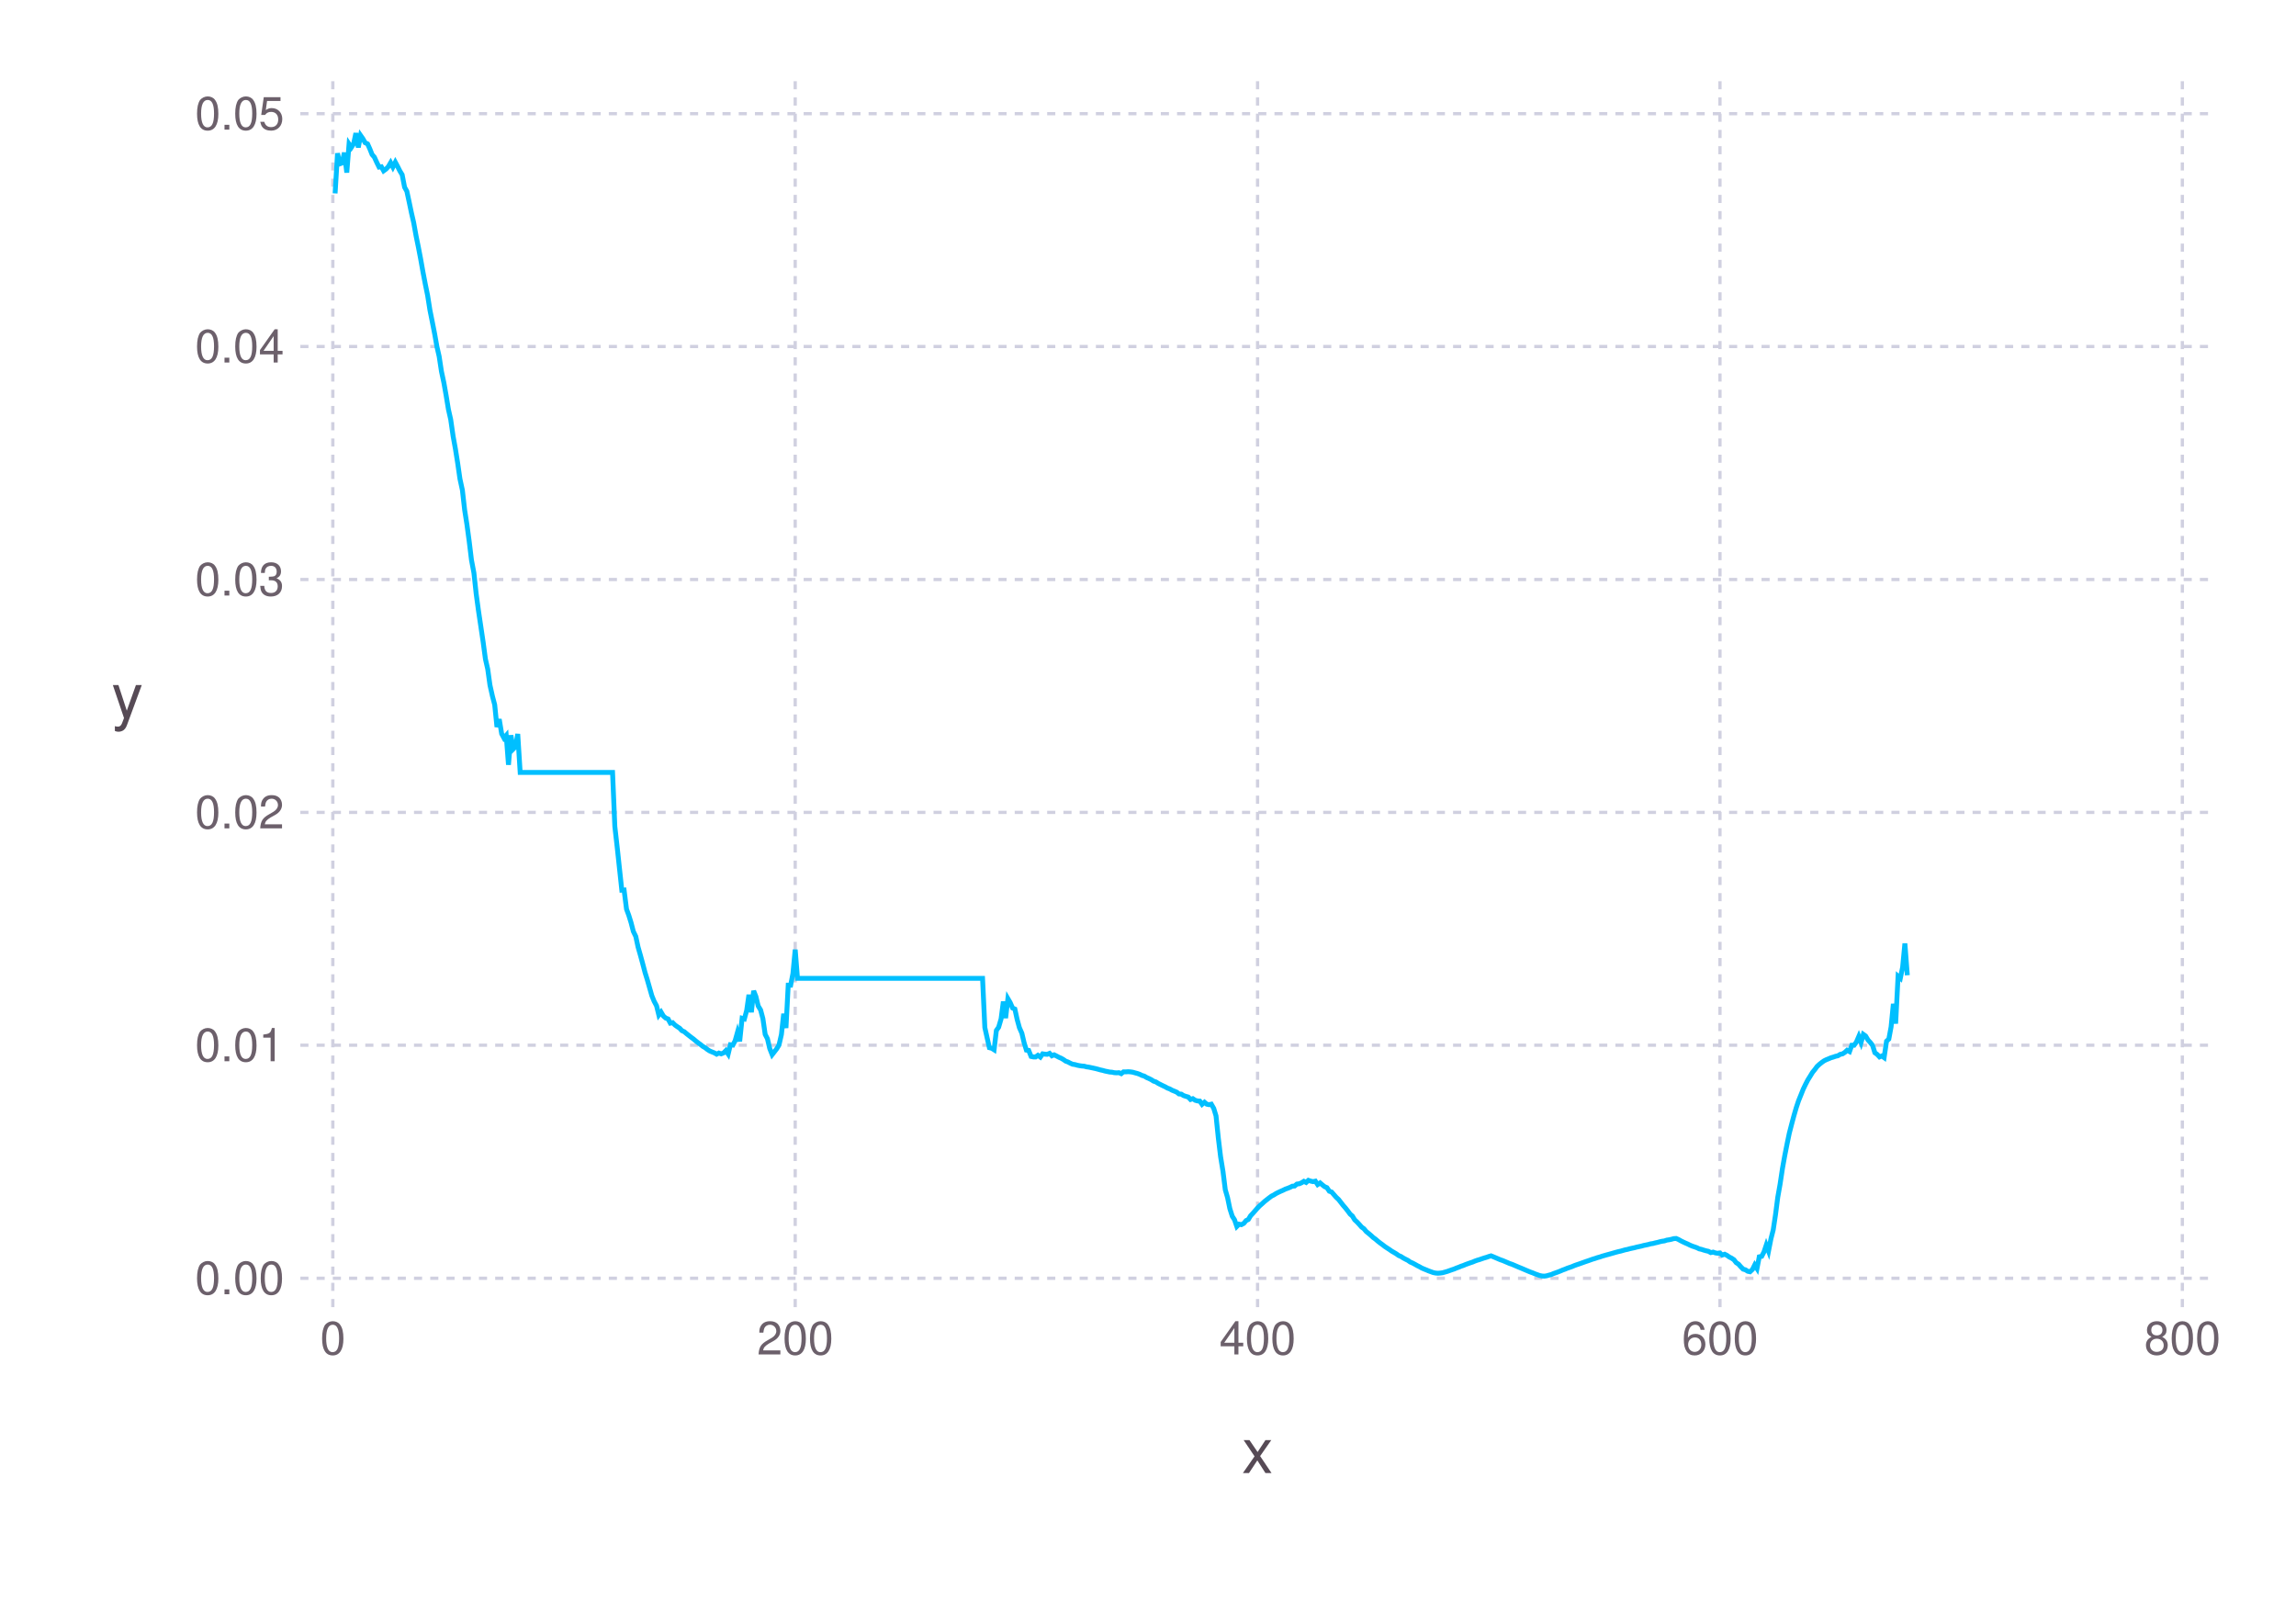
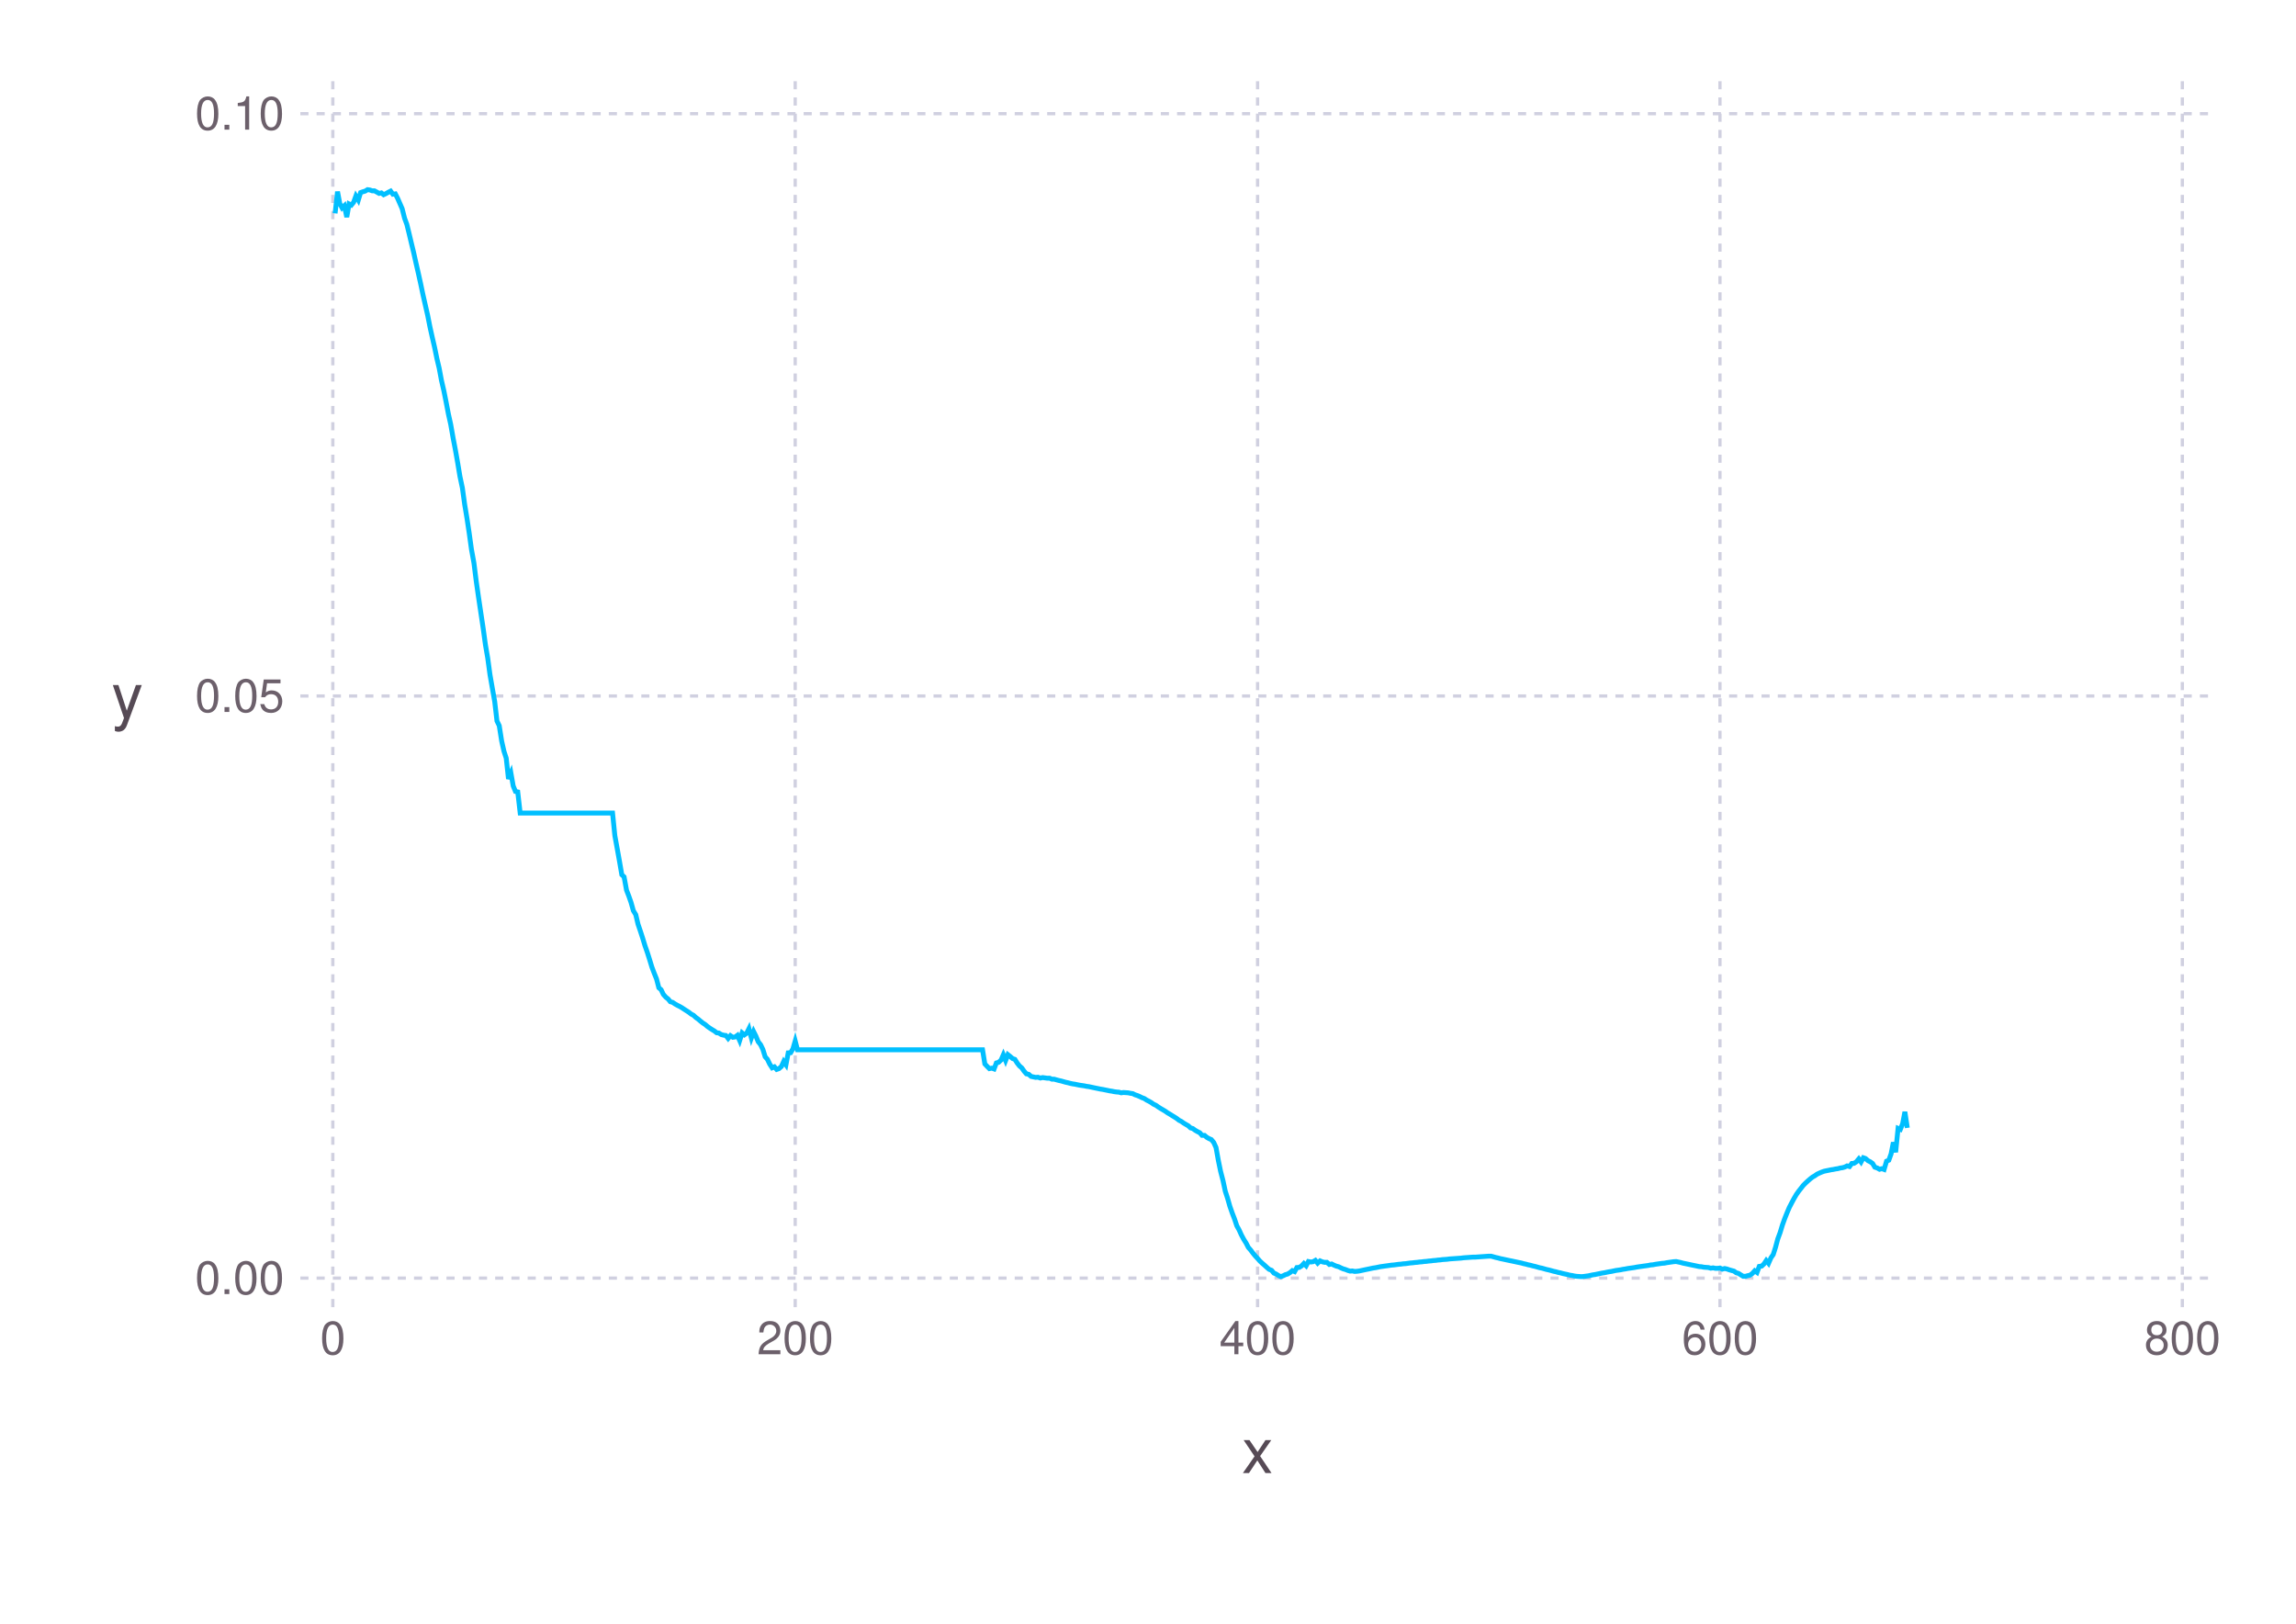
<svg xmlns="http://www.w3.org/2000/svg" version="1.2" width="141.42mm" height="100mm" viewBox="0 0 141.42 100" stroke="none" fill="#000000" stroke-width="0.3" font-size="3.88">
  <defs>
    <marker id="arrow" markerWidth="15" markerHeight="7" refX="5" refY="3.5" orient="auto" markerUnits="strokeWidth">
      <path d="M0,0 L15,3.5 L0,7 z" stroke="context-stroke" fill="context-stroke" />
    </marker>
  </defs>
  <g class="plotroot xscalable yscalable" id="img-198a8b30-1">
    <g font-size="3.88" font-family="'PT Sans','Helvetica Neue','Helvetica',sans-serif" fill="#564A55" stroke="#000000" stroke-opacity="0.000" id="img-198a8b30-2">
      <g transform="translate(77.46,88.39)">
        <g class="primitive">
          <text text-anchor="middle" dy="0.6em">x</text>
        </g>
      </g>
    </g>
    <g class="guide xlabels" font-size="2.82" font-family="'PT Sans Caption','Helvetica Neue','Helvetica',sans-serif" fill="#6C606B" id="img-198a8b30-3">
-       <g transform="translate(20.5,81.72)">
+       <g transform="translate(20.5,81.71)">
        <g class="primitive">
          <text text-anchor="middle" dy="0.6em">0</text>
        </g>
      </g>
-       <g transform="translate(48.98,81.72)">
+       <g transform="translate(48.98,81.71)">
        <g class="primitive">
          <text text-anchor="middle" dy="0.6em">200</text>
        </g>
      </g>
-       <g transform="translate(77.46,81.72)">
+       <g transform="translate(77.46,81.71)">
        <g class="primitive">
          <text text-anchor="middle" dy="0.6em">400</text>
        </g>
      </g>
-       <g transform="translate(105.94,81.72)">
+       <g transform="translate(105.94,81.71)">
        <g class="primitive">
          <text text-anchor="middle" dy="0.6em">600</text>
        </g>
      </g>
-       <g transform="translate(134.42,81.72)">
+       <g transform="translate(134.42,81.71)">
        <g class="primitive">
          <text text-anchor="middle" dy="0.6em">800</text>
        </g>
      </g>
    </g>
    <g clip-path="url(#img-198a8b30-4)">
      <g id="img-198a8b30-5">
        <g pointer-events="visible" fill="#000000" fill-opacity="0.000" stroke="#000000" stroke-opacity="0.000" class="guide background" id="img-198a8b30-6">
          <g transform="translate(77.46,42.86)" id="img-198a8b30-7">
            <path d="M-58.96,-37.86 L 58.96 -37.86 58.96 37.86 -58.96 37.86 z" class="primitive" />
          </g>
        </g>
        <g class="guide ygridlines xfixed" stroke-dasharray="0.5,0.5" stroke-width="0.2" stroke="#D0D0E0" id="img-198a8b30-8">
-           <g transform="translate(77.46,78.72)" id="img-198a8b30-9">
+           <g transform="translate(77.46,78.71)" id="img-198a8b30-9">
            <path fill="none" d="M-58.96,0 L 58.96 0" class="primitive" />
          </g>
-           <g transform="translate(77.46,64.37)" id="img-198a8b30-10">
+           <g transform="translate(77.46,42.86)" id="img-198a8b30-10">
            <path fill="none" d="M-58.96,0 L 58.96 0" class="primitive" />
          </g>
-           <g transform="translate(77.46,50.03)" id="img-198a8b30-11">
-             <path fill="none" d="M-58.96,0 L 58.96 0" class="primitive" />
-           </g>
-           <g transform="translate(77.46,35.69)" id="img-198a8b30-12">
-             <path fill="none" d="M-58.96,0 L 58.96 0" class="primitive" />
-           </g>
-           <g transform="translate(77.46,21.34)" id="img-198a8b30-13">
-             <path fill="none" d="M-58.96,0 L 58.96 0" class="primitive" />
-           </g>
-           <g transform="translate(77.46,7)" id="img-198a8b30-14">
+           <g transform="translate(77.46,7)" id="img-198a8b30-11">
            <path fill="none" d="M-58.96,0 L 58.96 0" class="primitive" />
          </g>
        </g>
-         <g class="guide xgridlines yfixed" stroke-dasharray="0.5,0.5" stroke-width="0.2" stroke="#D0D0E0" id="img-198a8b30-15">
-           <g transform="translate(20.5,42.86)" id="img-198a8b30-16">
+         <g class="guide xgridlines yfixed" stroke-dasharray="0.5,0.5" stroke-width="0.2" stroke="#D0D0E0" id="img-198a8b30-12">
+           <g transform="translate(20.5,42.86)" id="img-198a8b30-13">
            <path fill="none" d="M0,-37.86 L 0 37.86" class="primitive" />
          </g>
-           <g transform="translate(48.98,42.86)" id="img-198a8b30-17">
+           <g transform="translate(48.98,42.86)" id="img-198a8b30-14">
            <path fill="none" d="M0,-37.86 L 0 37.86" class="primitive" />
          </g>
-           <g transform="translate(77.46,42.86)" id="img-198a8b30-18">
+           <g transform="translate(77.46,42.86)" id="img-198a8b30-15">
            <path fill="none" d="M0,-37.86 L 0 37.86" class="primitive" />
          </g>
-           <g transform="translate(105.94,42.86)" id="img-198a8b30-19">
+           <g transform="translate(105.94,42.86)" id="img-198a8b30-16">
            <path fill="none" d="M0,-37.86 L 0 37.86" class="primitive" />
          </g>
-           <g transform="translate(134.42,42.86)" id="img-198a8b30-20">
+           <g transform="translate(134.42,42.86)" id="img-198a8b30-17">
            <path fill="none" d="M0,-37.86 L 0 37.86" class="primitive" />
          </g>
        </g>
-         <g class="plotpanel" id="img-198a8b30-21">
-           <g stroke-width="0.3" fill="#000000" fill-opacity="0.000" class="geometry" id="img-198a8b30-22">
-             <g class="color_LCHab{Float32}(70.0f0,60.0f0,240.0f0)" stroke-dasharray="none" stroke="#00BFFF" id="img-198a8b30-23">
-               <g transform="translate(69.06,62.26)" id="img-198a8b30-24">
-                 <path fill="none" d="M-48.42,-50.35 L -48.27 -52.82 -48.13 -52.17 -47.99 -52.22 -47.85 -52.86 -47.7 -51.63 -47.56 -53.39 -47.42 -53.18 -47.28 -53.4 -47.14 -54.06 -46.99 -53.18 -46.85 -53.92 -46.71 -53.72 -46.57 -53.47 -46.42 -53.4 -46.28 -53.09 -46.14 -52.74 -46 -52.58 -45.85 -52.25 -45.71 -51.97 -45.57 -51.99 -45.43 -51.74 -45.28 -51.85 -45.14 -52 -45 -52.24 -44.86 -51.97 -44.71 -52.27 -44.57 -52.01 -44.43 -51.73 -44.29 -51.5 -44.14 -50.73 -44 -50.48 -43.86 -49.83 -43.72 -49.16 -43.58 -48.55 -43.43 -47.72 -43.29 -47.04 -43.15 -46.31 -43.01 -45.52 -42.86 -44.74 -42.72 -44.06 -42.58 -43.17 -42.44 -42.47 -42.29 -41.71 -42.15 -40.92 -42.01 -40.31 -41.87 -39.39 -41.72 -38.69 -41.58 -37.9 -41.44 -37.05 -41.3 -36.43 -41.15 -35.39 -41.01 -34.62 -40.87 -33.74 -40.73 -32.77 -40.58 -32.08 -40.44 -30.85 -40.3 -29.96 -40.16 -28.92 -40.02 -27.77 -39.87 -26.98 -39.73 -25.69 -39.59 -24.66 -39.45 -23.72 -39.3 -22.71 -39.16 -21.67 -39.02 -21.06 -38.88 -20.06 -38.73 -19.39 -38.59 -18.86 -38.45 -17.49 -38.31 -17.97 -38.16 -17.07 -38.02 -16.81 -37.88 -16.97 -37.74 -15.16 -37.59 -16.98 -37.45 -16.13 -37.31 -16.27 -37.17 -17.06 -37.02 -14.69 -36.88 -14.69 -36.74 -14.69 -36.6 -14.69 -36.46 -14.69 -36.31 -14.69 -36.17 -14.69 -36.03 -14.69 -35.89 -14.69 -35.74 -14.69 -35.6 -14.69 -35.46 -14.69 -35.32 -14.69 -35.17 -14.69 -35.03 -14.69 -34.89 -14.69 -34.75 -14.69 -34.6 -14.69 -34.46 -14.69 -34.32 -14.69 -34.18 -14.69 -34.03 -14.69 -33.89 -14.69 -33.75 -14.69 -33.61 -14.69 -33.46 -14.69 -33.32 -14.69 -33.18 -14.69 -33.04 -14.69 -32.9 -14.69 -32.75 -14.69 -32.61 -14.69 -32.47 -14.69 -32.33 -14.69 -32.18 -14.69 -32.04 -14.69 -31.9 -14.69 -31.76 -14.69 -31.61 -14.69 -31.47 -14.69 -31.33 -14.69 -31.19 -11.36 -31.04 -10.04 -30.9 -8.74 -30.76 -7.44 -30.62 -7.45 -30.47 -6.27 -30.33 -5.89 -30.19 -5.44 -30.05 -4.9 -29.9 -4.59 -29.76 -3.94 -29.62 -3.45 -29.48 -2.94 -29.33 -2.37 -29.19 -1.92 -29.05 -1.43 -28.91 -0.94 -28.77 -0.6 -28.62 -0.32 -28.48 0.25 -28.34 0.07 -28.2 0.31 -28.05 0.44 -27.91 0.49 -27.77 0.75 -27.63 0.72 -27.48 0.87 -27.34 0.97 -27.2 1.06 -27.06 1.21 -26.91 1.28 -26.77 1.4 -26.63 1.51 -26.49 1.62 -26.34 1.73 -26.2 1.85 -26.06 1.96 -25.92 2.06 -25.77 2.18 -25.63 2.26 -25.49 2.37 -25.35 2.46 -25.21 2.52 -25.06 2.58 -24.92 2.66 -24.78 2.59 -24.64 2.64 -24.49 2.58 -24.35 2.44 -24.21 2.65 -24.07 2.08 -23.92 2.1 -23.78 1.83 -23.64 1.33 -23.5 1.87 -23.35 0.45 -23.21 0.49 -23.07 -0.03 -22.93 -1 -22.78 0.08 -22.64 -1.24 -22.5 -0.89 -22.36 -0.31 -22.21 -0.06 -22.07 0.47 -21.93 1.44 -21.79 1.71 -21.65 2.31 -21.5 2.69 -21.36 2.51 -21.22 2.33 -21.08 2.1 -20.93 1.45 -20.79 0.17 -20.65 1.05 -20.51 -1.59 -20.36 -1.59 -20.22 -2.31 -20.08 -3.78 -19.94 -2.01 -19.79 -2.01 -19.65 -2.01 -19.51 -2.01 -19.37 -2.01 -19.22 -2.01 -19.08 -2.01 -18.94 -2.01 -18.8 -2.01 -18.65 -2.01 -18.51 -2.01 -18.37 -2.01 -18.23 -2.01 -18.09 -2.01 -17.94 -2.01 -17.8 -2.01 -17.66 -2.01 -17.52 -2.01 -17.37 -2.01 -17.23 -2.01 -17.09 -2.01 -16.95 -2.01 -16.8 -2.01 -16.66 -2.01 -16.52 -2.01 -16.38 -2.01 -16.23 -2.01 -16.09 -2.01 -15.95 -2.01 -15.81 -2.01 -15.66 -2.01 -15.52 -2.01 -15.38 -2.01 -15.24 -2.01 -15.09 -2.01 -14.95 -2.01 -14.81 -2.01 -14.67 -2.01 -14.53 -2.01 -14.38 -2.01 -14.24 -2.01 -14.1 -2.01 -13.96 -2.01 -13.81 -2.01 -13.67 -2.01 -13.53 -2.01 -13.39 -2.01 -13.24 -2.01 -13.1 -2.01 -12.96 -2.01 -12.82 -2.01 -12.67 -2.01 -12.53 -2.01 -12.39 -2.01 -12.25 -2.01 -12.1 -2.01 -11.96 -2.01 -11.82 -2.01 -11.68 -2.01 -11.53 -2.01 -11.39 -2.01 -11.25 -2.01 -11.11 -2.01 -10.97 -2.01 -10.82 -2.01 -10.68 -2.01 -10.54 -2.01 -10.4 -2.01 -10.25 -2.01 -10.11 -2.01 -9.97 -2.01 -9.83 -2.01 -9.68 -2.01 -9.54 -2.01 -9.4 -2.01 -9.26 -2.01 -9.11 -2.01 -8.97 -2.01 -8.83 -2.01 -8.69 -2.01 -8.54 -2.01 -8.4 1.02 -8.26 1.65 -8.12 2.26 -7.97 2.3 -7.83 2.39 -7.69 1.2 -7.55 1 -7.4 0.49 -7.26 -0.58 -7.12 0.44 -6.98 -0.76 -6.84 -0.52 -6.69 -0.18 -6.55 -0.12 -6.41 0.52 -6.27 1.03 -6.12 1.37 -5.98 1.96 -5.84 2.41 -5.7 2.43 -5.55 2.8 -5.41 2.83 -5.27 2.83 -5.13 2.73 -4.98 2.84 -4.84 2.64 -4.7 2.66 -4.56 2.67 -4.41 2.61 -4.27 2.76 -4.13 2.7 -3.99 2.77 -3.84 2.85 -3.7 2.91 -3.56 2.99 -3.42 3.09 -3.28 3.14 -3.13 3.22 -2.99 3.28 -2.85 3.3 -2.71 3.34 -2.56 3.37 -2.42 3.39 -2.28 3.4 -2.14 3.44 -1.99 3.46 -1.85 3.49 -1.71 3.52 -1.57 3.55 -1.42 3.59 -1.28 3.63 -1.14 3.66 -1 3.7 -0.85 3.73 -0.71 3.76 -0.57 3.77 -0.43 3.8 -0.28 3.81 -0.14 3.8 0 3.86 0.14 3.75 0.28 3.75 0.43 3.74 0.57 3.75 0.71 3.77 0.85 3.81 1 3.85 1.14 3.9 1.28 3.97 1.42 4.01 1.57 4.1 1.71 4.16 1.85 4.23 1.99 4.32 2.14 4.37 2.28 4.46 2.42 4.53 2.56 4.6 2.71 4.67 2.85 4.75 2.99 4.8 3.13 4.88 3.28 4.94 3.42 5 3.56 5.11 3.7 5.12 3.84 5.21 3.99 5.26 4.13 5.3 4.27 5.45 4.41 5.4 4.56 5.5 4.7 5.54 4.84 5.55 4.98 5.75 5.13 5.62 5.27 5.74 5.41 5.77 5.55 5.74 5.7 6 5.84 6.46 5.98 7.81 6.12 8.97 6.27 9.89 6.41 11.01 6.55 11.49 6.69 12.17 6.84 12.64 6.98 12.86 7.12 13.27 7.26 13.13 7.4 13.16 7.55 13.08 7.69 12.91 7.83 12.84 7.97 12.61 8.12 12.45 8.26 12.29 8.4 12.13 8.54 11.99 8.69 11.86 8.83 11.73 8.97 11.62 9.11 11.51 9.26 11.4 9.4 11.33 9.54 11.24 9.68 11.17 9.83 11.1 9.97 11.04 10.11 10.97 10.25 10.92 10.4 10.86 10.54 10.79 10.68 10.78 10.82 10.66 10.97 10.64 11.11 10.58 11.25 10.49 11.39 10.56 11.53 10.43 11.68 10.48 11.82 10.51 11.96 10.48 12.1 10.69 12.25 10.59 12.39 10.71 12.53 10.82 12.67 10.88 12.82 11.1 12.96 11.15 13.1 11.31 13.24 11.47 13.39 11.61 13.53 11.79 13.67 11.97 13.81 12.13 13.96 12.32 14.1 12.51 14.24 12.63 14.38 12.86 14.53 13 14.67 13.15 14.81 13.31 14.95 13.41 15.09 13.58 15.24 13.7 15.38 13.82 15.52 13.95 15.66 14.05 15.81 14.18 15.95 14.29 16.09 14.39 16.23 14.5 16.38 14.6 16.52 14.69 16.66 14.79 16.8 14.87 16.95 14.96 17.09 15.06 17.23 15.12 17.37 15.21 17.52 15.29 17.66 15.36 17.8 15.46 17.94 15.52 18.09 15.6 18.23 15.68 18.37 15.75 18.51 15.83 18.65 15.89 18.8 15.95 18.94 16.01 19.08 16.06 19.22 16.11 19.37 16.14 19.51 16.15 19.65 16.14 19.79 16.12 19.94 16.08 20.08 16.04 20.22 15.99 20.36 15.94 20.51 15.89 20.65 15.83 20.79 15.78 20.93 15.72 21.08 15.67 21.22 15.61 21.36 15.56 21.5 15.51 21.65 15.46 21.79 15.4 21.93 15.35 22.07 15.31 22.21 15.26 22.36 15.21 22.5 15.17 22.64 15.12 22.78 15.08 22.93 15.14 23.07 15.2 23.21 15.26 23.35 15.32 23.5 15.37 23.64 15.43 23.78 15.49 23.92 15.55 24.07 15.6 24.21 15.66 24.35 15.72 24.49 15.78 24.64 15.84 24.78 15.9 24.92 15.96 25.06 16.02 25.21 16.08 25.35 16.13 25.49 16.19 25.63 16.24 25.77 16.29 25.92 16.32 26.06 16.33 26.2 16.31 26.34 16.27 26.49 16.23 26.63 16.17 26.77 16.12 26.91 16.07 27.06 16.01 27.2 15.95 27.34 15.9 27.48 15.84 27.63 15.79 27.77 15.74 27.91 15.68 28.05 15.63 28.2 15.58 28.34 15.53 28.48 15.48 28.62 15.43 28.77 15.38 28.91 15.33 29.05 15.28 29.19 15.24 29.33 15.19 29.48 15.15 29.62 15.1 29.76 15.06 29.9 15.02 30.05 14.98 30.19 14.94 30.33 14.9 30.47 14.86 30.62 14.82 30.76 14.79 30.9 14.75 31.04 14.71 31.19 14.68 31.33 14.64 31.47 14.61 31.61 14.58 31.76 14.54 31.9 14.51 32.04 14.48 32.18 14.44 32.33 14.41 32.47 14.38 32.61 14.34 32.75 14.32 32.9 14.28 33.04 14.25 33.18 14.21 33.32 14.18 33.46 14.16 33.61 14.11 33.75 14.09 33.89 14.06 34.03 14.02 34.18 14.01 34.32 14.07 34.46 14.15 34.6 14.22 34.75 14.29 34.89 14.35 35.03 14.42 35.17 14.48 35.32 14.53 35.46 14.58 35.6 14.65 35.74 14.68 35.89 14.73 36.03 14.77 36.17 14.8 36.31 14.88 36.46 14.85 36.6 14.9 36.74 14.92 36.88 14.91 37.02 15.03 37.17 14.98 37.31 15.05 37.45 15.15 37.59 15.22 37.74 15.32 37.88 15.5 38.02 15.59 38.16 15.75 38.31 15.9 38.45 15.94 38.59 16.03 38.73 16.06 38.88 15.92 39.02 15.64 39.16 15.86 39.3 15.14 39.45 15.11 39.59 14.84 39.73 14.42 39.87 14.79 40.02 14.03 40.16 13.48 40.3 12.55 40.44 11.47 40.58 10.68 40.73 9.69 40.87 8.91 41.01 8.2 41.15 7.53 41.3 6.95 41.44 6.43 41.58 5.95 41.72 5.53 41.87 5.16 42.01 4.81 42.15 4.52 42.29 4.25 42.44 4.01 42.58 3.78 42.72 3.61 42.86 3.42 43.01 3.28 43.15 3.17 43.29 3.07 43.43 3 43.58 2.94 43.72 2.88 43.86 2.84 44 2.79 44.14 2.76 44.29 2.67 44.43 2.64 44.57 2.55 44.71 2.42 44.86 2.5 45 2.11 45.14 2.11 45.28 1.92 45.43 1.57 45.57 1.94 45.71 1.44 45.85 1.54 46 1.79 46.14 1.94 46.28 2.12 46.42 2.57 46.57 2.68 46.71 2.83 46.85 2.77 46.99 2.87 47.14 1.86 47.28 1.73 47.42 0.98 47.56 -0.44 47.7 0.78 47.85 -2.14 47.99 -2.02 48.13 -2.69 48.27 -4.16 48.42 -2.2" class="primitive" />
+         <g class="plotpanel" id="img-198a8b30-18">
+           <g stroke-width="0.3" fill="#000000" fill-opacity="0.000" class="geometry" id="img-198a8b30-19">
+             <g class="color_LCHab{Float32}(70.0f0,60.0f0,240.0f0)" stroke-dasharray="none" stroke="#00BFFF" id="img-198a8b30-20">
+               <g transform="translate(69.06,64.33)" id="img-198a8b30-21">
+                 <path fill="none" d="M-48.42,-51.19 L -48.27 -52.53 -48.13 -51.79 -47.99 -51.53 -47.85 -51.66 -47.7 -50.96 -47.56 -51.77 -47.42 -51.7 -47.28 -51.87 -47.14 -52.26 -46.99 -52.01 -46.85 -52.47 -46.71 -52.52 -46.57 -52.56 -46.42 -52.65 -46.28 -52.63 -46.14 -52.58 -46 -52.58 -45.85 -52.5 -45.71 -52.42 -45.57 -52.45 -45.43 -52.34 -45.28 -52.41 -45.14 -52.49 -45 -52.56 -44.86 -52.37 -44.71 -52.39 -44.57 -52.12 -44.43 -51.8 -44.29 -51.48 -44.14 -50.89 -44 -50.51 -43.86 -49.94 -43.72 -49.35 -43.58 -48.77 -43.43 -48.1 -43.29 -47.49 -43.15 -46.86 -43.01 -46.19 -42.86 -45.53 -42.72 -44.92 -42.58 -44.21 -42.44 -43.58 -42.29 -42.93 -42.15 -42.25 -42.01 -41.66 -41.87 -40.91 -41.72 -40.26 -41.58 -39.56 -41.44 -38.83 -41.3 -38.2 -41.15 -37.35 -41.01 -36.62 -40.87 -35.83 -40.73 -34.99 -40.58 -34.28 -40.44 -33.27 -40.3 -32.43 -40.16 -31.5 -40.02 -30.49 -39.87 -29.67 -39.73 -28.56 -39.59 -27.58 -39.45 -26.64 -39.3 -25.64 -39.16 -24.62 -39.02 -23.81 -38.88 -22.78 -38.73 -21.92 -38.59 -21.13 -38.45 -19.93 -38.31 -19.64 -38.16 -18.69 -38.02 -18.07 -37.88 -17.64 -37.74 -16.36 -37.59 -16.72 -37.45 -15.93 -37.31 -15.59 -37.17 -15.56 -37.02 -14.26 -36.88 -14.26 -36.74 -14.26 -36.6 -14.26 -36.46 -14.26 -36.31 -14.26 -36.17 -14.26 -36.03 -14.26 -35.89 -14.26 -35.74 -14.26 -35.6 -14.26 -35.46 -14.26 -35.32 -14.26 -35.17 -14.26 -35.03 -14.26 -34.89 -14.26 -34.75 -14.26 -34.6 -14.26 -34.46 -14.26 -34.32 -14.26 -34.18 -14.26 -34.03 -14.26 -33.89 -14.26 -33.75 -14.26 -33.61 -14.26 -33.46 -14.26 -33.32 -14.26 -33.18 -14.26 -33.04 -14.26 -32.9 -14.26 -32.75 -14.26 -32.61 -14.26 -32.47 -14.26 -32.33 -14.26 -32.18 -14.26 -32.04 -14.26 -31.9 -14.26 -31.76 -14.26 -31.61 -14.26 -31.47 -14.26 -31.33 -14.26 -31.19 -12.87 -31.04 -12.05 -30.9 -11.27 -30.76 -10.46 -30.62 -10.33 -30.47 -9.51 -30.33 -9.15 -30.19 -8.75 -30.05 -8.25 -29.9 -8 -29.76 -7.41 -29.62 -7 -29.48 -6.57 -29.33 -6.08 -29.19 -5.68 -29.05 -5.24 -28.91 -4.78 -28.77 -4.41 -28.62 -4.04 -28.48 -3.5 -28.34 -3.38 -28.2 -3.09 -28.05 -2.92 -27.91 -2.81 -27.77 -2.64 -27.63 -2.6 -27.48 -2.5 -27.34 -2.42 -27.2 -2.35 -27.06 -2.27 -26.91 -2.17 -26.77 -2.08 -26.63 -1.99 -26.49 -1.88 -26.34 -1.8 -26.2 -1.67 -26.06 -1.57 -25.92 -1.45 -25.77 -1.33 -25.63 -1.24 -25.49 -1.12 -25.35 -1.02 -25.21 -0.93 -25.06 -0.84 -24.92 -0.73 -24.78 -0.71 -24.64 -0.62 -24.49 -0.58 -24.35 -0.56 -24.21 -0.38 -24.07 -0.55 -23.92 -0.45 -23.78 -0.47 -23.64 -0.57 -23.5 -0.25 -23.35 -0.72 -23.21 -0.6 -23.07 -0.7 -22.93 -0.98 -22.78 -0.41 -22.64 -0.8 -22.5 -0.52 -22.36 -0.18 -22.21 0.01 -22.07 0.3 -21.93 0.75 -21.79 0.91 -21.65 1.2 -21.5 1.43 -21.36 1.37 -21.22 1.53 -21.08 1.48 -20.93 1.35 -20.79 1.04 -20.65 1.24 -20.51 0.51 -20.36 0.5 -20.22 0.26 -20.08 -0.22 -19.94 0.32 -19.79 0.32 -19.65 0.32 -19.51 0.32 -19.37 0.32 -19.22 0.32 -19.08 0.32 -18.94 0.32 -18.8 0.32 -18.65 0.32 -18.51 0.32 -18.37 0.32 -18.23 0.32 -18.09 0.32 -17.94 0.32 -17.8 0.32 -17.66 0.32 -17.52 0.32 -17.37 0.32 -17.23 0.32 -17.09 0.32 -16.95 0.32 -16.8 0.32 -16.66 0.32 -16.52 0.32 -16.38 0.32 -16.23 0.32 -16.09 0.32 -15.95 0.32 -15.81 0.32 -15.66 0.32 -15.52 0.32 -15.38 0.32 -15.24 0.32 -15.09 0.32 -14.95 0.32 -14.81 0.32 -14.67 0.32 -14.53 0.32 -14.38 0.32 -14.24 0.32 -14.1 0.32 -13.96 0.32 -13.81 0.32 -13.67 0.32 -13.53 0.32 -13.39 0.32 -13.24 0.32 -13.1 0.32 -12.96 0.32 -12.82 0.32 -12.67 0.32 -12.53 0.32 -12.39 0.32 -12.25 0.32 -12.1 0.32 -11.96 0.32 -11.82 0.32 -11.68 0.32 -11.53 0.32 -11.39 0.32 -11.25 0.32 -11.11 0.32 -10.97 0.32 -10.82 0.32 -10.68 0.32 -10.54 0.32 -10.4 0.32 -10.25 0.32 -10.11 0.32 -9.97 0.32 -9.83 0.32 -9.68 0.32 -9.54 0.32 -9.4 0.32 -9.26 0.32 -9.11 0.32 -8.97 0.32 -8.83 0.32 -8.69 0.32 -8.54 0.32 -8.4 1.19 -8.26 1.34 -8.12 1.48 -7.97 1.45 -7.83 1.5 -7.69 1.13 -7.55 1.09 -7.4 0.95 -7.26 0.63 -7.12 0.98 -6.98 0.62 -6.84 0.73 -6.69 0.86 -6.55 0.91 -6.41 1.13 -6.27 1.31 -6.12 1.44 -5.98 1.64 -5.84 1.8 -5.7 1.83 -5.55 1.96 -5.41 1.99 -5.27 2.02 -5.13 2.01 -4.98 2.06 -4.84 2.03 -4.7 2.05 -4.56 2.07 -4.41 2.07 -4.27 2.13 -4.13 2.13 -3.99 2.17 -3.84 2.21 -3.7 2.24 -3.56 2.28 -3.42 2.32 -3.28 2.35 -3.13 2.39 -2.99 2.42 -2.85 2.44 -2.71 2.47 -2.56 2.5 -2.42 2.52 -2.28 2.54 -2.14 2.57 -1.99 2.59 -1.85 2.62 -1.71 2.65 -1.57 2.68 -1.42 2.71 -1.28 2.74 -1.14 2.76 -1 2.79 -0.85 2.82 -0.71 2.85 -0.57 2.87 -0.43 2.9 -0.28 2.92 -0.14 2.93 0 2.97 0.14 2.95 0.28 2.96 0.43 2.97 0.57 3 0.71 3.02 0.85 3.09 1 3.14 1.14 3.2 1.28 3.27 1.42 3.32 1.57 3.42 1.71 3.49 1.85 3.57 1.99 3.67 2.14 3.74 2.28 3.84 2.42 3.93 2.56 4.01 2.71 4.1 2.85 4.2 2.99 4.28 3.13 4.37 3.28 4.46 3.42 4.55 3.56 4.66 3.7 4.73 3.84 4.83 3.99 4.92 4.13 5 4.27 5.13 4.41 5.17 4.56 5.28 4.7 5.36 4.84 5.43 4.98 5.59 5.13 5.59 5.27 5.71 5.41 5.79 5.55 5.85 5.7 6.03 5.84 6.34 5.98 7.12 6.12 7.8 6.27 8.38 6.41 9.03 6.55 9.46 6.69 9.95 6.84 10.38 6.98 10.74 7.12 11.16 7.26 11.41 7.4 11.72 7.55 12 7.69 12.22 7.83 12.49 7.97 12.65 8.12 12.85 8.26 13.02 8.4 13.17 8.54 13.33 8.69 13.47 8.83 13.59 8.97 13.72 9.11 13.84 9.26 13.9 9.4 14.07 9.54 14.13 9.68 14.22 9.83 14.29 9.97 14.24 10.11 14.17 10.25 14.13 10.4 14.04 10.54 13.92 10.68 13.98 10.82 13.73 10.97 13.72 11.11 13.63 11.25 13.48 11.39 13.62 11.53 13.36 11.68 13.39 11.82 13.37 11.96 13.29 12.1 13.46 12.25 13.32 12.39 13.38 12.53 13.41 12.67 13.41 12.82 13.54 12.96 13.51 13.1 13.58 13.24 13.64 13.39 13.68 13.53 13.75 13.67 13.81 13.81 13.85 13.96 13.91 14.1 13.95 14.24 13.94 14.38 13.97 14.53 13.96 14.67 13.94 14.81 13.91 14.95 13.88 15.09 13.85 15.24 13.82 15.38 13.79 15.52 13.76 15.66 13.74 15.81 13.71 15.95 13.68 16.09 13.66 16.23 13.64 16.38 13.62 16.52 13.6 16.66 13.58 16.8 13.57 16.95 13.55 17.09 13.53 17.23 13.52 17.37 13.5 17.52 13.49 17.66 13.47 17.8 13.45 17.94 13.44 18.09 13.42 18.23 13.41 18.37 13.39 18.51 13.38 18.65 13.36 18.8 13.35 18.94 13.33 19.08 13.32 19.22 13.3 19.37 13.29 19.51 13.27 19.65 13.26 19.79 13.24 19.94 13.23 20.08 13.22 20.22 13.2 20.36 13.19 20.51 13.18 20.65 13.17 20.79 13.16 20.93 13.15 21.08 13.13 21.22 13.12 21.36 13.11 21.5 13.1 21.65 13.09 21.79 13.09 21.93 13.08 22.07 13.07 22.21 13.06 22.36 13.05 22.5 13.04 22.64 13.03 22.78 13.03 22.93 13.07 23.07 13.11 23.21 13.14 23.35 13.18 23.5 13.21 23.64 13.24 23.78 13.27 23.92 13.3 24.07 13.33 24.21 13.36 24.35 13.39 24.49 13.42 24.64 13.45 24.78 13.49 24.92 13.52 25.06 13.56 25.21 13.59 25.35 13.63 25.49 13.66 25.63 13.7 25.77 13.74 25.92 13.77 26.06 13.81 26.2 13.85 26.34 13.88 26.49 13.92 26.63 13.96 26.77 13.99 26.91 14.03 27.06 14.06 27.2 14.1 27.34 14.13 27.48 14.16 27.63 14.2 27.77 14.22 27.91 14.25 28.05 14.27 28.2 14.28 28.34 14.29 28.48 14.28 28.62 14.26 28.77 14.24 28.91 14.21 29.05 14.18 29.19 14.16 29.33 14.13 29.48 14.1 29.62 14.07 29.76 14.05 29.9 14.02 30.05 13.99 30.19 13.97 30.33 13.94 30.47 13.91 30.62 13.89 30.76 13.87 30.9 13.84 31.04 13.82 31.19 13.79 31.33 13.77 31.47 13.75 31.61 13.73 31.76 13.7 31.9 13.68 32.04 13.66 32.18 13.64 32.33 13.62 32.47 13.6 32.61 13.57 32.75 13.56 32.9 13.53 33.04 13.51 33.18 13.49 33.32 13.47 33.46 13.46 33.61 13.43 33.75 13.41 33.89 13.39 34.03 13.37 34.18 13.36 34.32 13.39 34.46 13.42 34.6 13.46 34.75 13.49 34.89 13.52 35.03 13.55 35.17 13.58 35.32 13.61 35.46 13.64 35.6 13.67 35.74 13.68 35.89 13.71 36.03 13.72 36.17 13.73 36.31 13.77 36.46 13.75 36.6 13.78 36.74 13.78 36.88 13.76 37.02 13.83 37.17 13.79 37.31 13.82 37.45 13.87 37.59 13.91 37.74 13.95 37.88 14.05 38.02 14.09 38.16 14.18 38.31 14.27 38.45 14.27 38.59 14.23 38.73 14.2 38.88 14.09 39.02 13.93 39.16 14.03 39.3 13.66 39.45 13.64 39.59 13.51 39.73 13.3 39.87 13.47 40.02 13.13 40.16 12.93 40.3 12.49 40.44 11.97 40.58 11.59 40.73 11.1 40.87 10.71 41.01 10.36 41.15 10.03 41.3 9.74 41.44 9.48 41.58 9.24 41.72 9.04 41.87 8.85 42.01 8.67 42.15 8.53 42.29 8.4 42.44 8.27 42.58 8.16 42.72 8.08 42.86 7.98 43.01 7.91 43.15 7.85 43.29 7.8 43.43 7.77 43.58 7.74 43.72 7.71 43.86 7.69 44 7.66 44.14 7.64 44.29 7.6 44.43 7.58 44.57 7.54 44.71 7.47 44.86 7.51 45 7.32 45.14 7.31 45.28 7.22 45.43 7.04 45.57 7.23 45.71 6.97 45.85 7.02 46 7.15 46.14 7.22 46.28 7.32 46.42 7.55 46.57 7.6 46.71 7.68 46.85 7.64 46.99 7.69 47.14 7.18 47.28 7.12 47.42 6.73 47.56 6.02 47.7 6.63 47.85 5.16 47.99 5.22 48.13 4.88 48.27 4.14 48.42 5.13" class="primitive" />
              </g>
            </g>
          </g>
        </g>
      </g>
    </g>
-     <g class="guide ylabels" font-size="2.82" font-family="'PT Sans Caption','Helvetica Neue','Helvetica',sans-serif" fill="#6C606B" id="img-198a8b30-25">
-       <g transform="translate(17.5,78.72)" id="img-198a8b30-26">
+     <g class="guide ylabels" font-size="2.82" font-family="'PT Sans Caption','Helvetica Neue','Helvetica',sans-serif" fill="#6C606B" id="img-198a8b30-22">
+       <g transform="translate(17.5,78.71)" id="img-198a8b30-23">
        <g class="primitive">
          <text text-anchor="end" dy="0.35em">0.00</text>
        </g>
      </g>
-       <g transform="translate(17.5,64.37)" id="img-198a8b30-27">
-         <g class="primitive">
-           <text text-anchor="end" dy="0.35em">0.01</text>
-         </g>
-       </g>
-       <g transform="translate(17.5,50.03)" id="img-198a8b30-28">
-         <g class="primitive">
-           <text text-anchor="end" dy="0.35em">0.02</text>
-         </g>
-       </g>
-       <g transform="translate(17.5,35.69)" id="img-198a8b30-29">
-         <g class="primitive">
-           <text text-anchor="end" dy="0.35em">0.03</text>
-         </g>
-       </g>
-       <g transform="translate(17.5,21.34)" id="img-198a8b30-30">
-         <g class="primitive">
-           <text text-anchor="end" dy="0.35em">0.04</text>
-         </g>
-       </g>
-       <g transform="translate(17.5,7)" id="img-198a8b30-31">
+       <g transform="translate(17.5,42.86)" id="img-198a8b30-24">
        <g class="primitive">
          <text text-anchor="end" dy="0.35em">0.05</text>
        </g>
      </g>
+       <g transform="translate(17.5,7)" id="img-198a8b30-25">
+         <g class="primitive">
+           <text text-anchor="end" dy="0.35em">0.10</text>
+         </g>
+       </g>
    </g>
-     <g font-size="3.88" font-family="'PT Sans','Helvetica Neue','Helvetica',sans-serif" fill="#564A55" stroke="#000000" stroke-opacity="0.000" id="img-198a8b30-32">
-       <g transform="translate(8.81,42.86)" id="img-198a8b30-33">
+     <g font-size="3.88" font-family="'PT Sans','Helvetica Neue','Helvetica',sans-serif" fill="#564A55" stroke="#000000" stroke-opacity="0.000" id="img-198a8b30-26">
+       <g transform="translate(8.81,42.86)" id="img-198a8b30-27">
        <g class="primitive">
          <text text-anchor="end" dy="0.35em">y</text>
        </g>
      </g>
    </g>
  </g>
  <defs>
    <clipPath id="img-198a8b30-4">
-       <path d="M18.5,5 L 136.42 5 136.42 80.72 18.5 80.72" />
+       <path d="M18.5,5 L 136.42 5 136.42 80.71 18.5 80.71" />
    </clipPath>
  </defs>
</svg>
